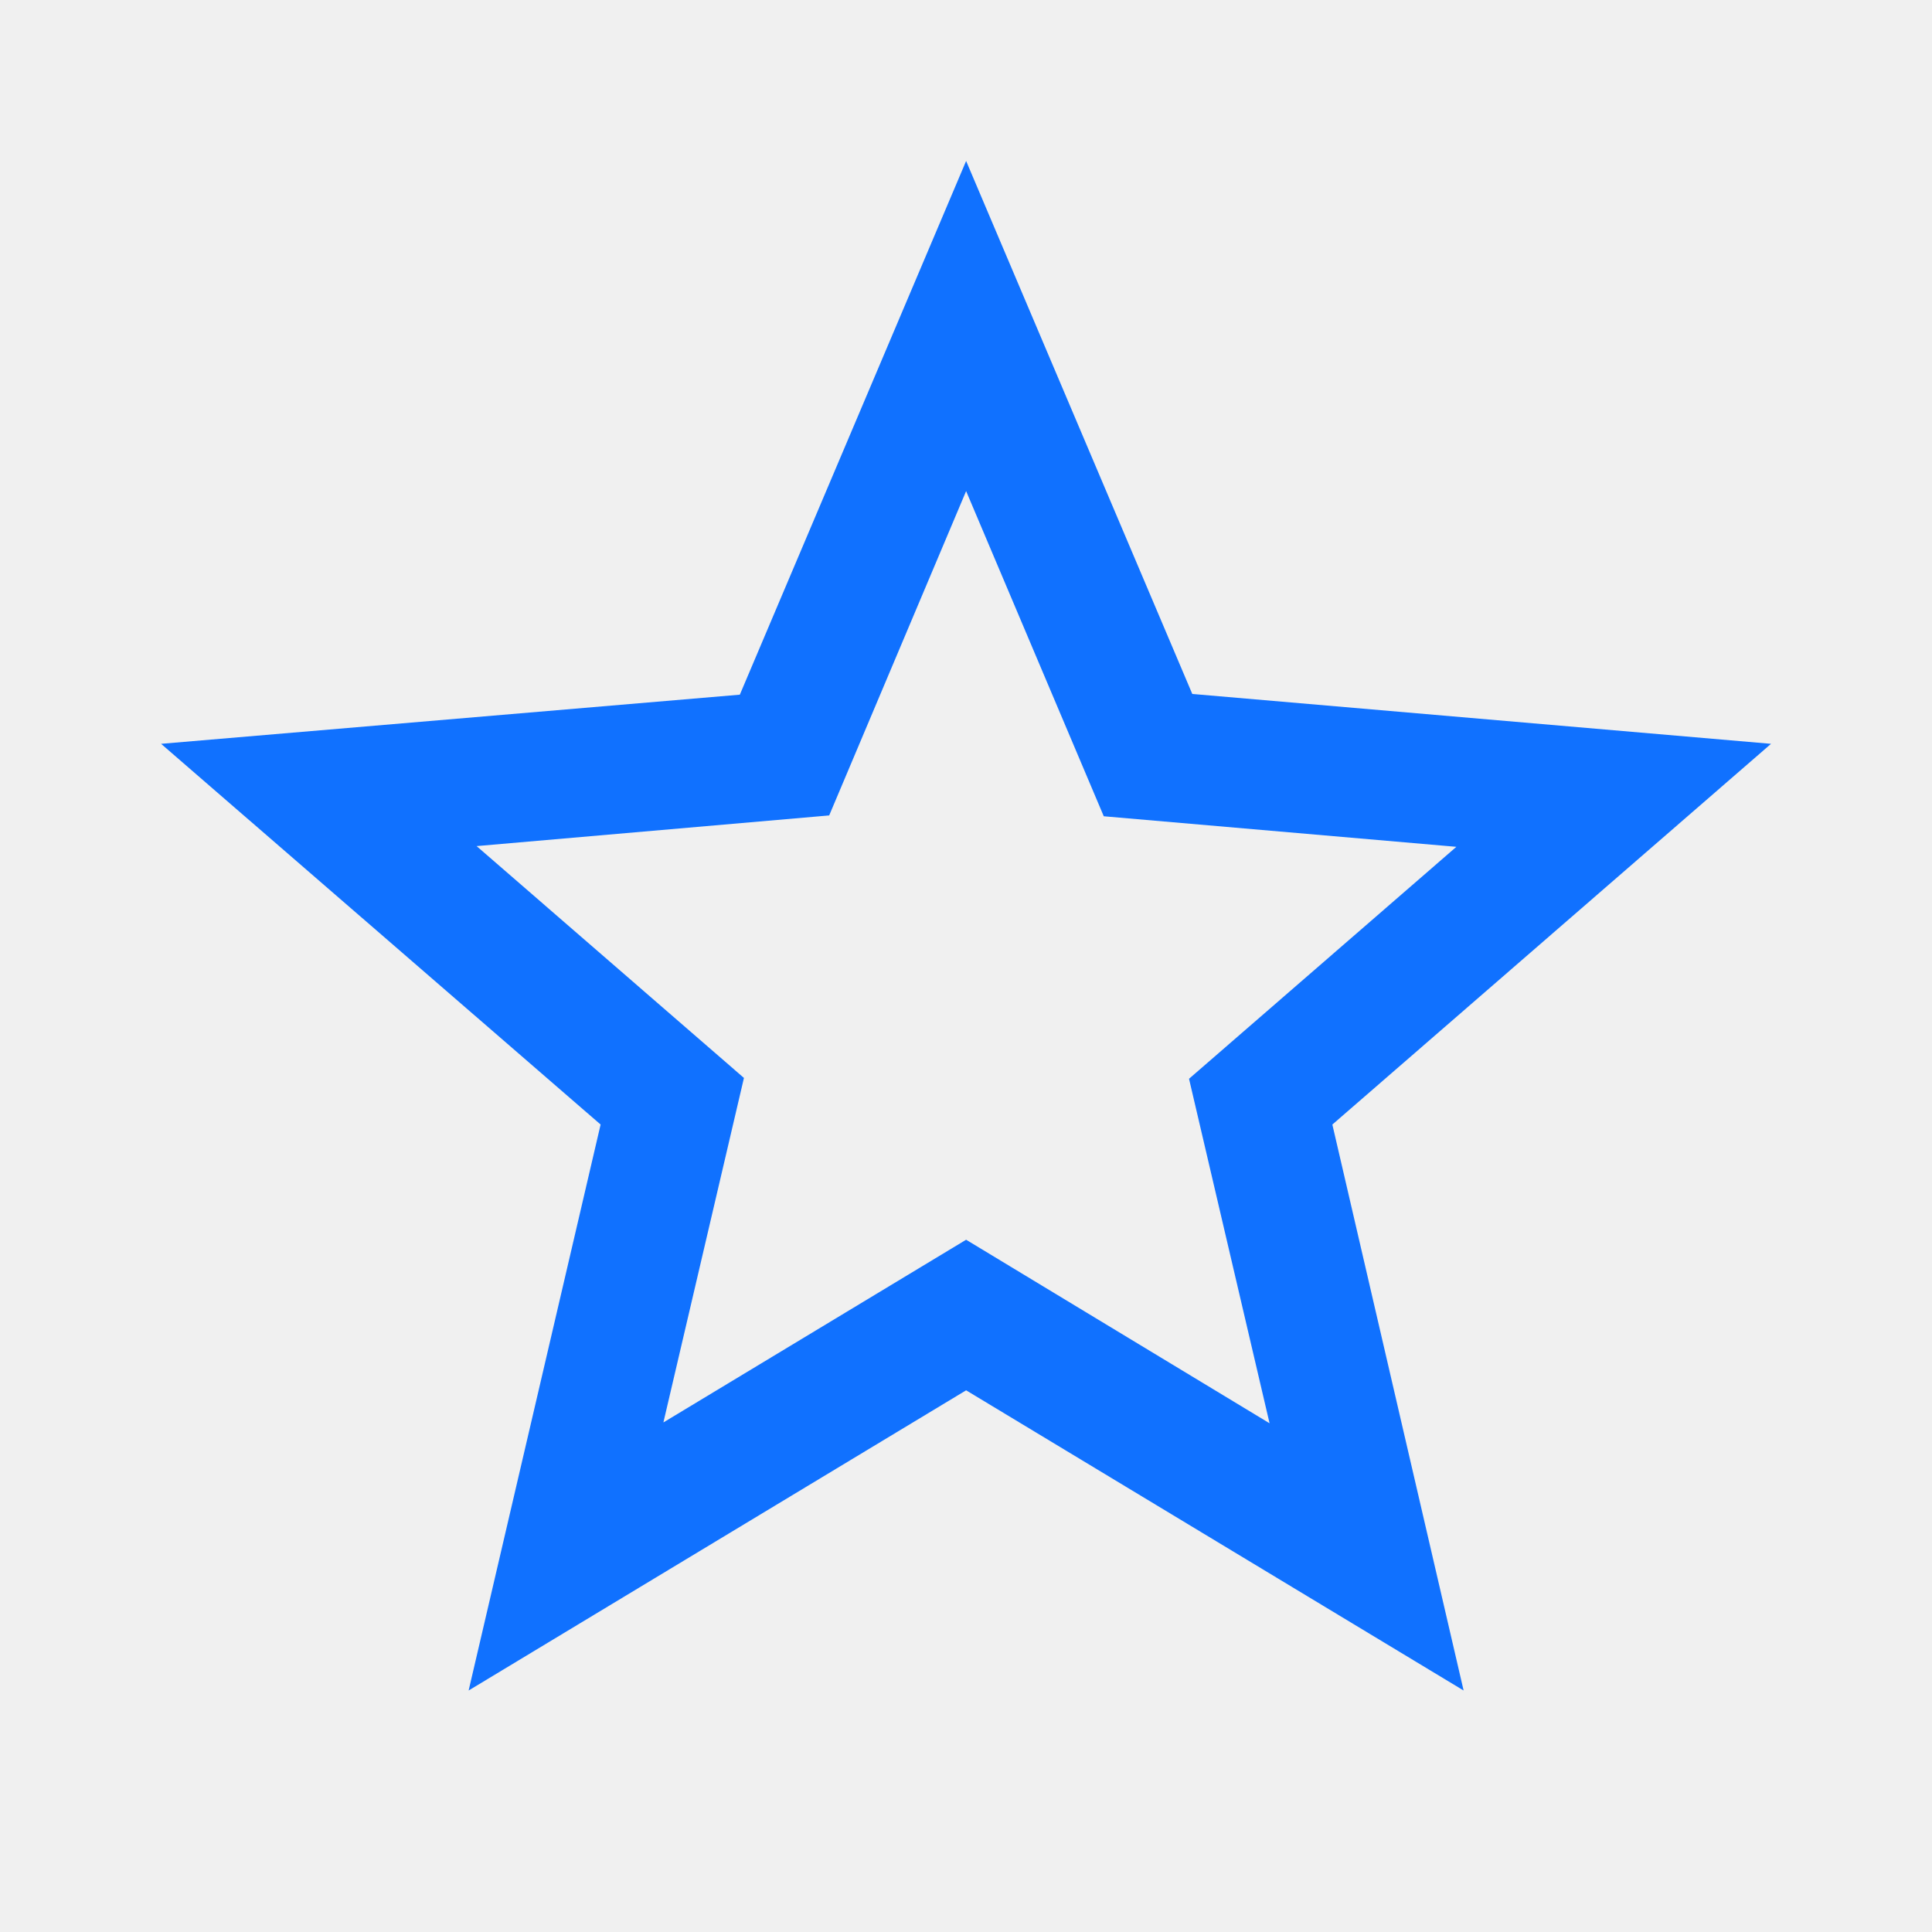
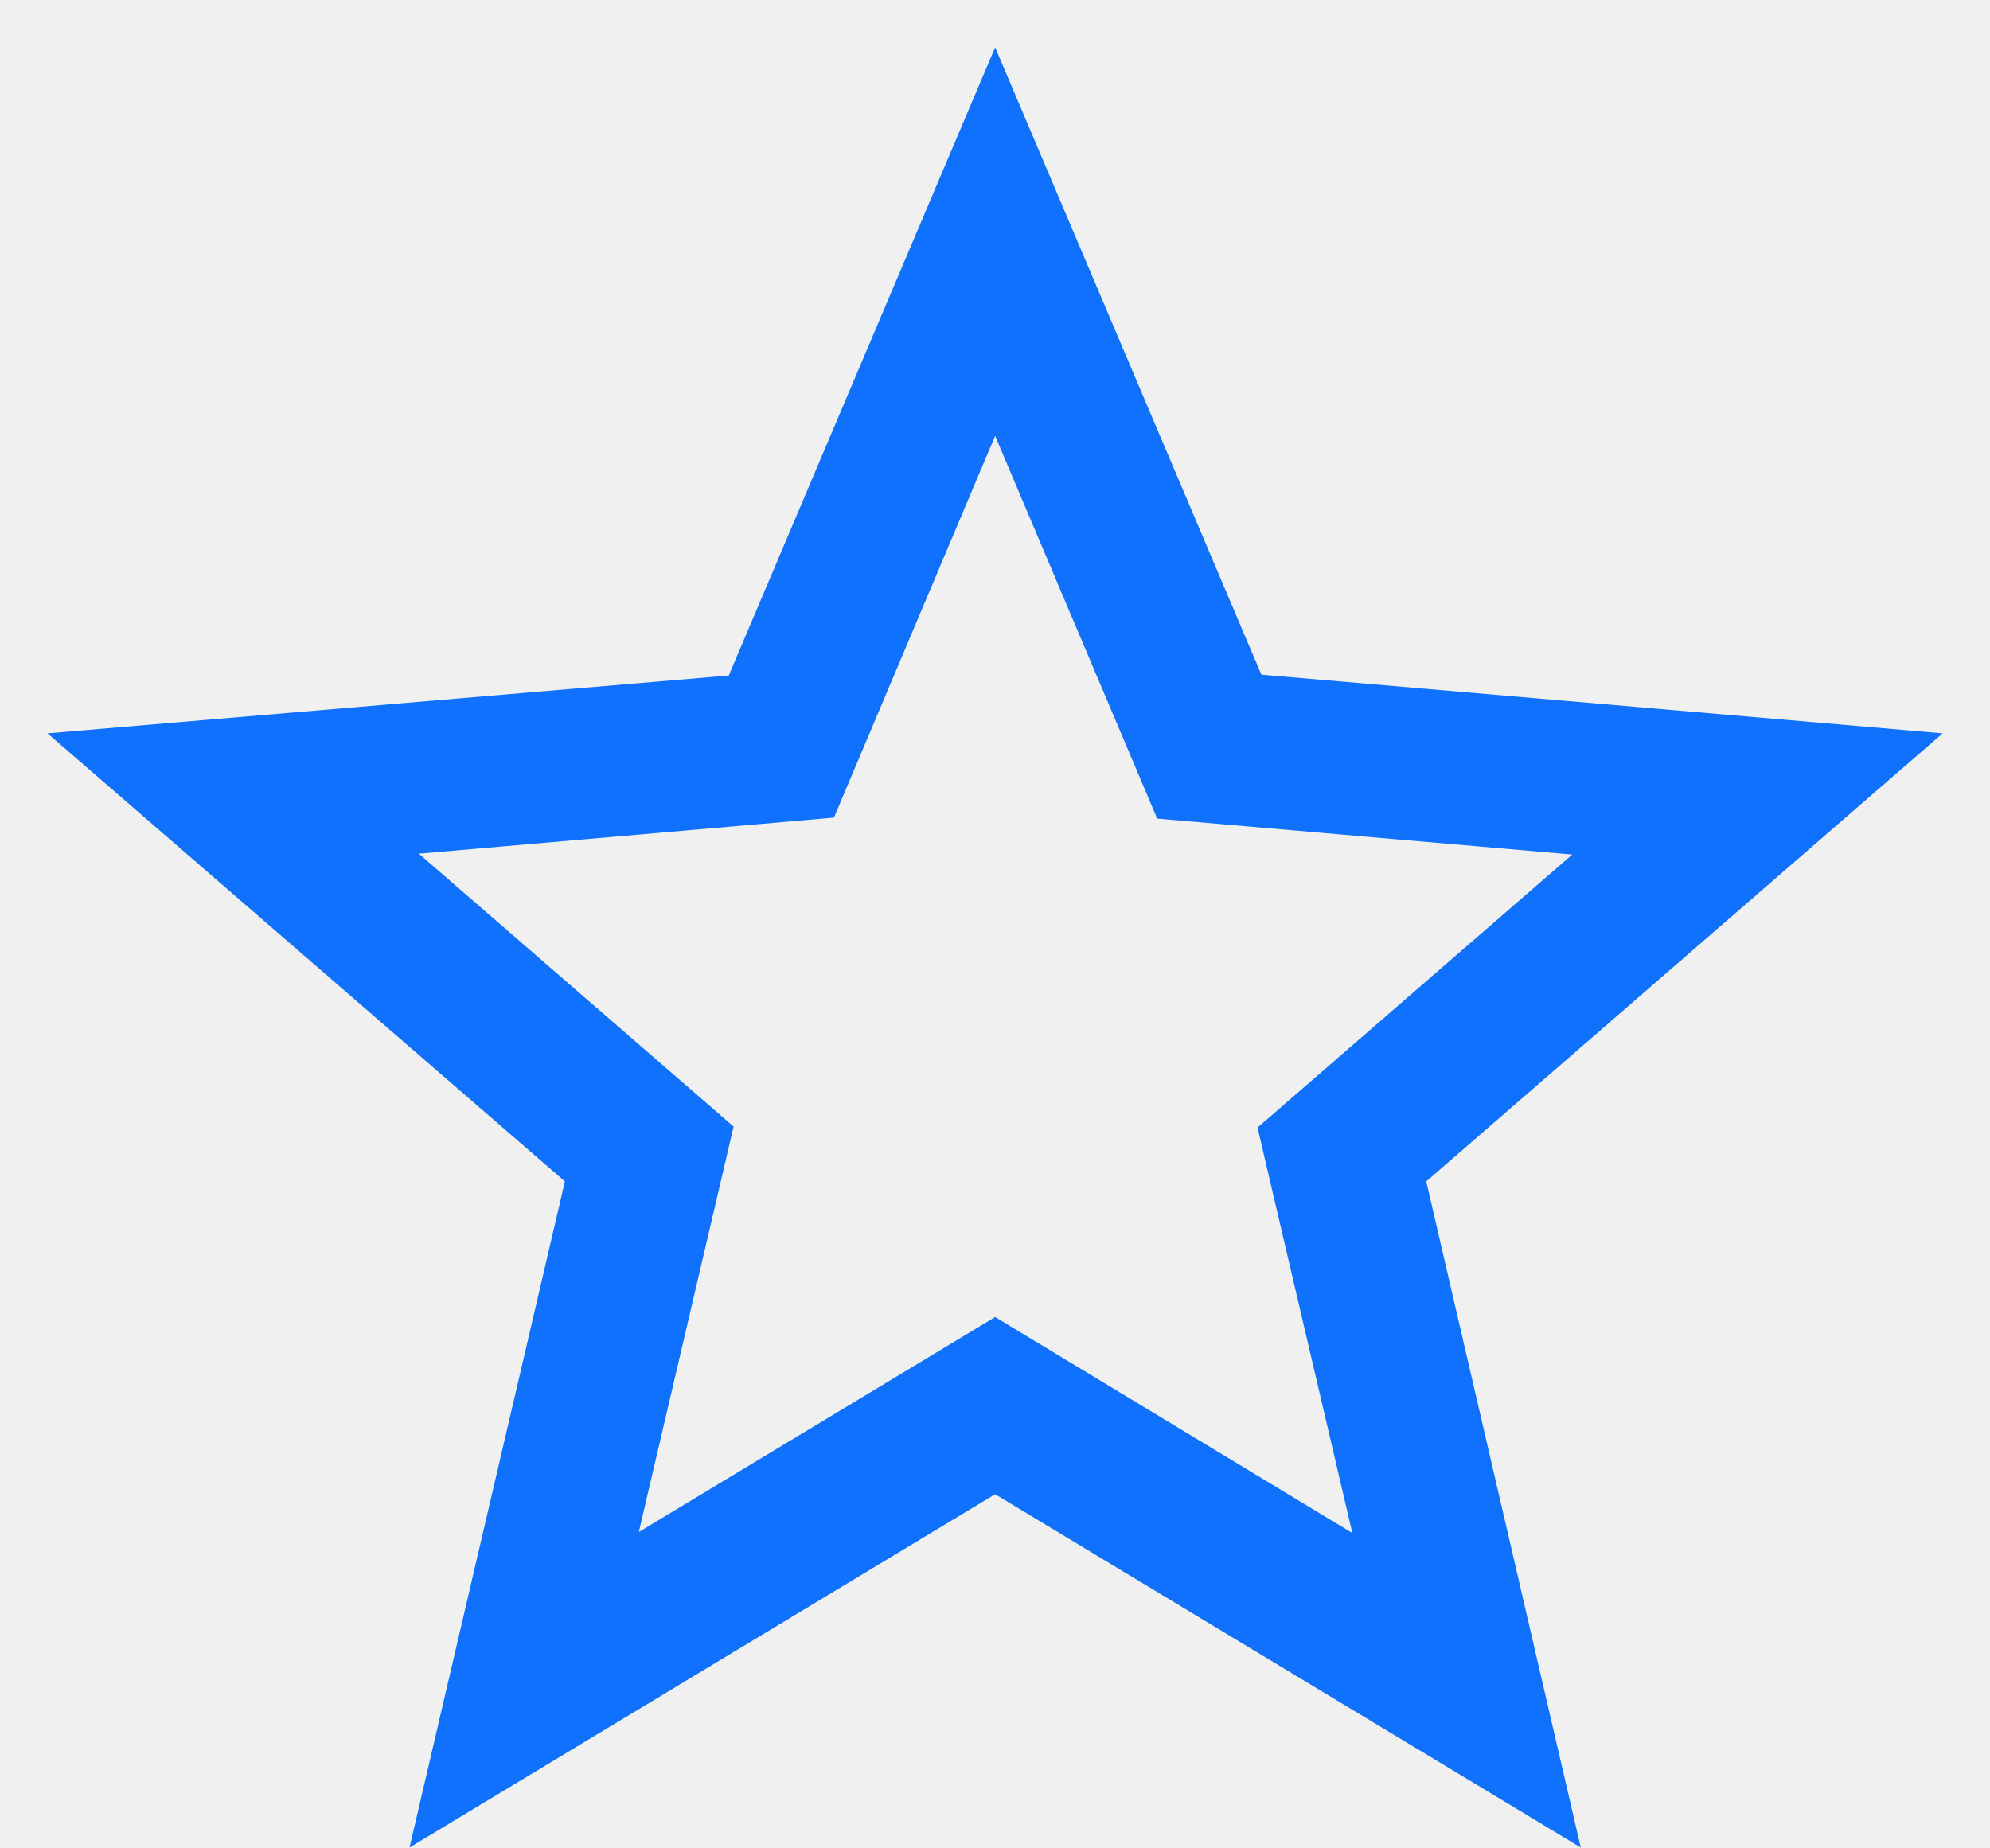
- <svg xmlns="http://www.w3.org/2000/svg" width="16" height="16" viewBox="0 0 16 16" fill="none">
-   <g clip-path="url(#clip0_532_240)">
-     <path d="M14.667 6.16L9.874 5.747L8.001 1.333L6.127 5.753L1.334 6.16L4.974 9.313L3.881 14L8.001 11.514L12.121 14L11.034 9.313L14.667 6.16ZM8.001 10.267L5.494 11.78L6.161 8.927L3.947 7.007L6.867 6.753L8.001 4.067L9.141 6.76L12.061 7.013L9.847 8.934L10.514 11.787L8.001 10.267Z" fill="#1071FF" />
-   </g>
-   <defs>
-     <clipPath id="clip0_532_240">
-       <rect width="16" height="16" fill="white" transform="translate(0.000732422)" />
-     </clipPath>
-   </defs>
+ <svg xmlns="http://www.w3.org/2000/svg" width="14" height="13" viewBox="0 0 14 13" fill="none">
+   <path d="M13.667 5.16L8.874 4.747L7.001 0.333L5.127 4.753L0.334 5.16L3.974 8.313L2.881 13L7.001 10.514L11.121 13L10.034 8.313L13.667 5.16ZM7.001 9.267L4.494 10.78L5.161 7.927L2.947 6.007L5.867 5.753L7.001 3.067L8.141 5.76L11.061 6.013L8.847 7.934L9.514 10.787L7.001 9.267Z" fill="#1071FF" />
</svg>
